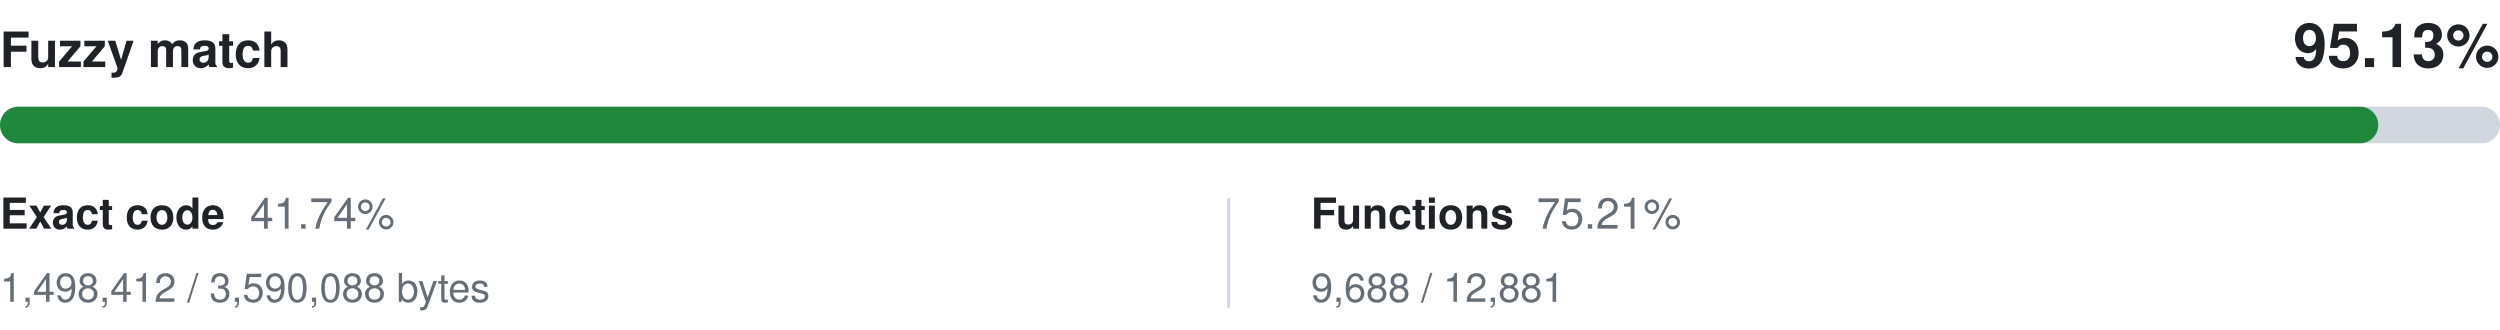
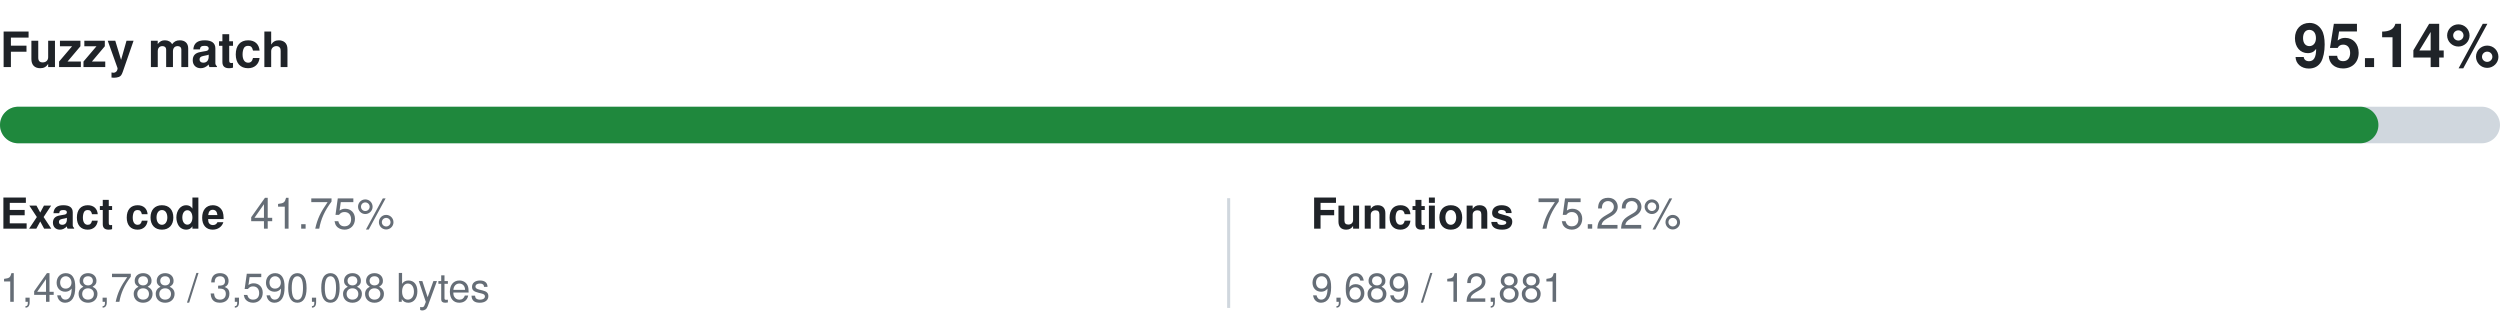
<svg xmlns="http://www.w3.org/2000/svg" width="820" height="108" viewBox="0 0 820 108" role="img" aria-labelledby="title desc">
  <style>
    .primary { fill: #1f2328; }
    .secondary { fill: #656d76; }
    .track { fill: #d0d7de; }
    @media (prefers-color-scheme: dark) {
      .primary { fill: #f0f6fc; }
      .secondary { fill: #8c959f; }
      .track { fill: #30363d; }
    }
  </style>
  <g font-family="-apple-system,BlinkMacSystemFont,Segoe UI,Helvetica,Arial,sans-serif">
    <text x="0" y="22" class="primary" font-size="16" font-weight="600">Fuzzy match</text>
-     <text x="820" y="22" class="primary" font-size="20" font-weight="600" text-anchor="end">95.13%</text>
+     <text x="820" y="22" class="primary" font-size="20" font-weight="600" text-anchor="end">95.14%</text>
    <rect y="35" width="820" height="12" rx="6" class="track" />
-     <rect y="35" width="780.07" height="12" rx="6" fill="#1f883d" />
+     <rect y="35" width="780.12" height="12" rx="6" fill="#1f883d" />
    <text x="0" y="75" class="primary" font-size="14" font-weight="600">Exact code</text>
-     <text x="82" y="75" class="secondary" font-size="14">41.74%</text>
-     <text x="0" y="99" class="secondary" font-size="13">1,498,412 / 3,590,088 bytes</text>
+     <text x="82" y="75" class="secondary" font-size="14">41.75%</text>
+     <text x="0" y="99" class="secondary" font-size="13">1,498,788 / 3,590,088 bytes</text>
    <line x1="403" y1="65" x2="403" y2="101" stroke="#d0d7de" />
    <text x="430" y="75" class="primary" font-size="14" font-weight="600">Functions</text>
-     <text x="504" y="75" class="secondary" font-size="14">75.21%</text>
-     <text x="430" y="99" class="secondary" font-size="13">9,688 / 12,881</text>
+     <text x="504" y="75" class="secondary" font-size="14">75.22%</text>
+     <text x="430" y="99" class="secondary" font-size="13">9,689 / 12,881</text>
  </g>
</svg>
